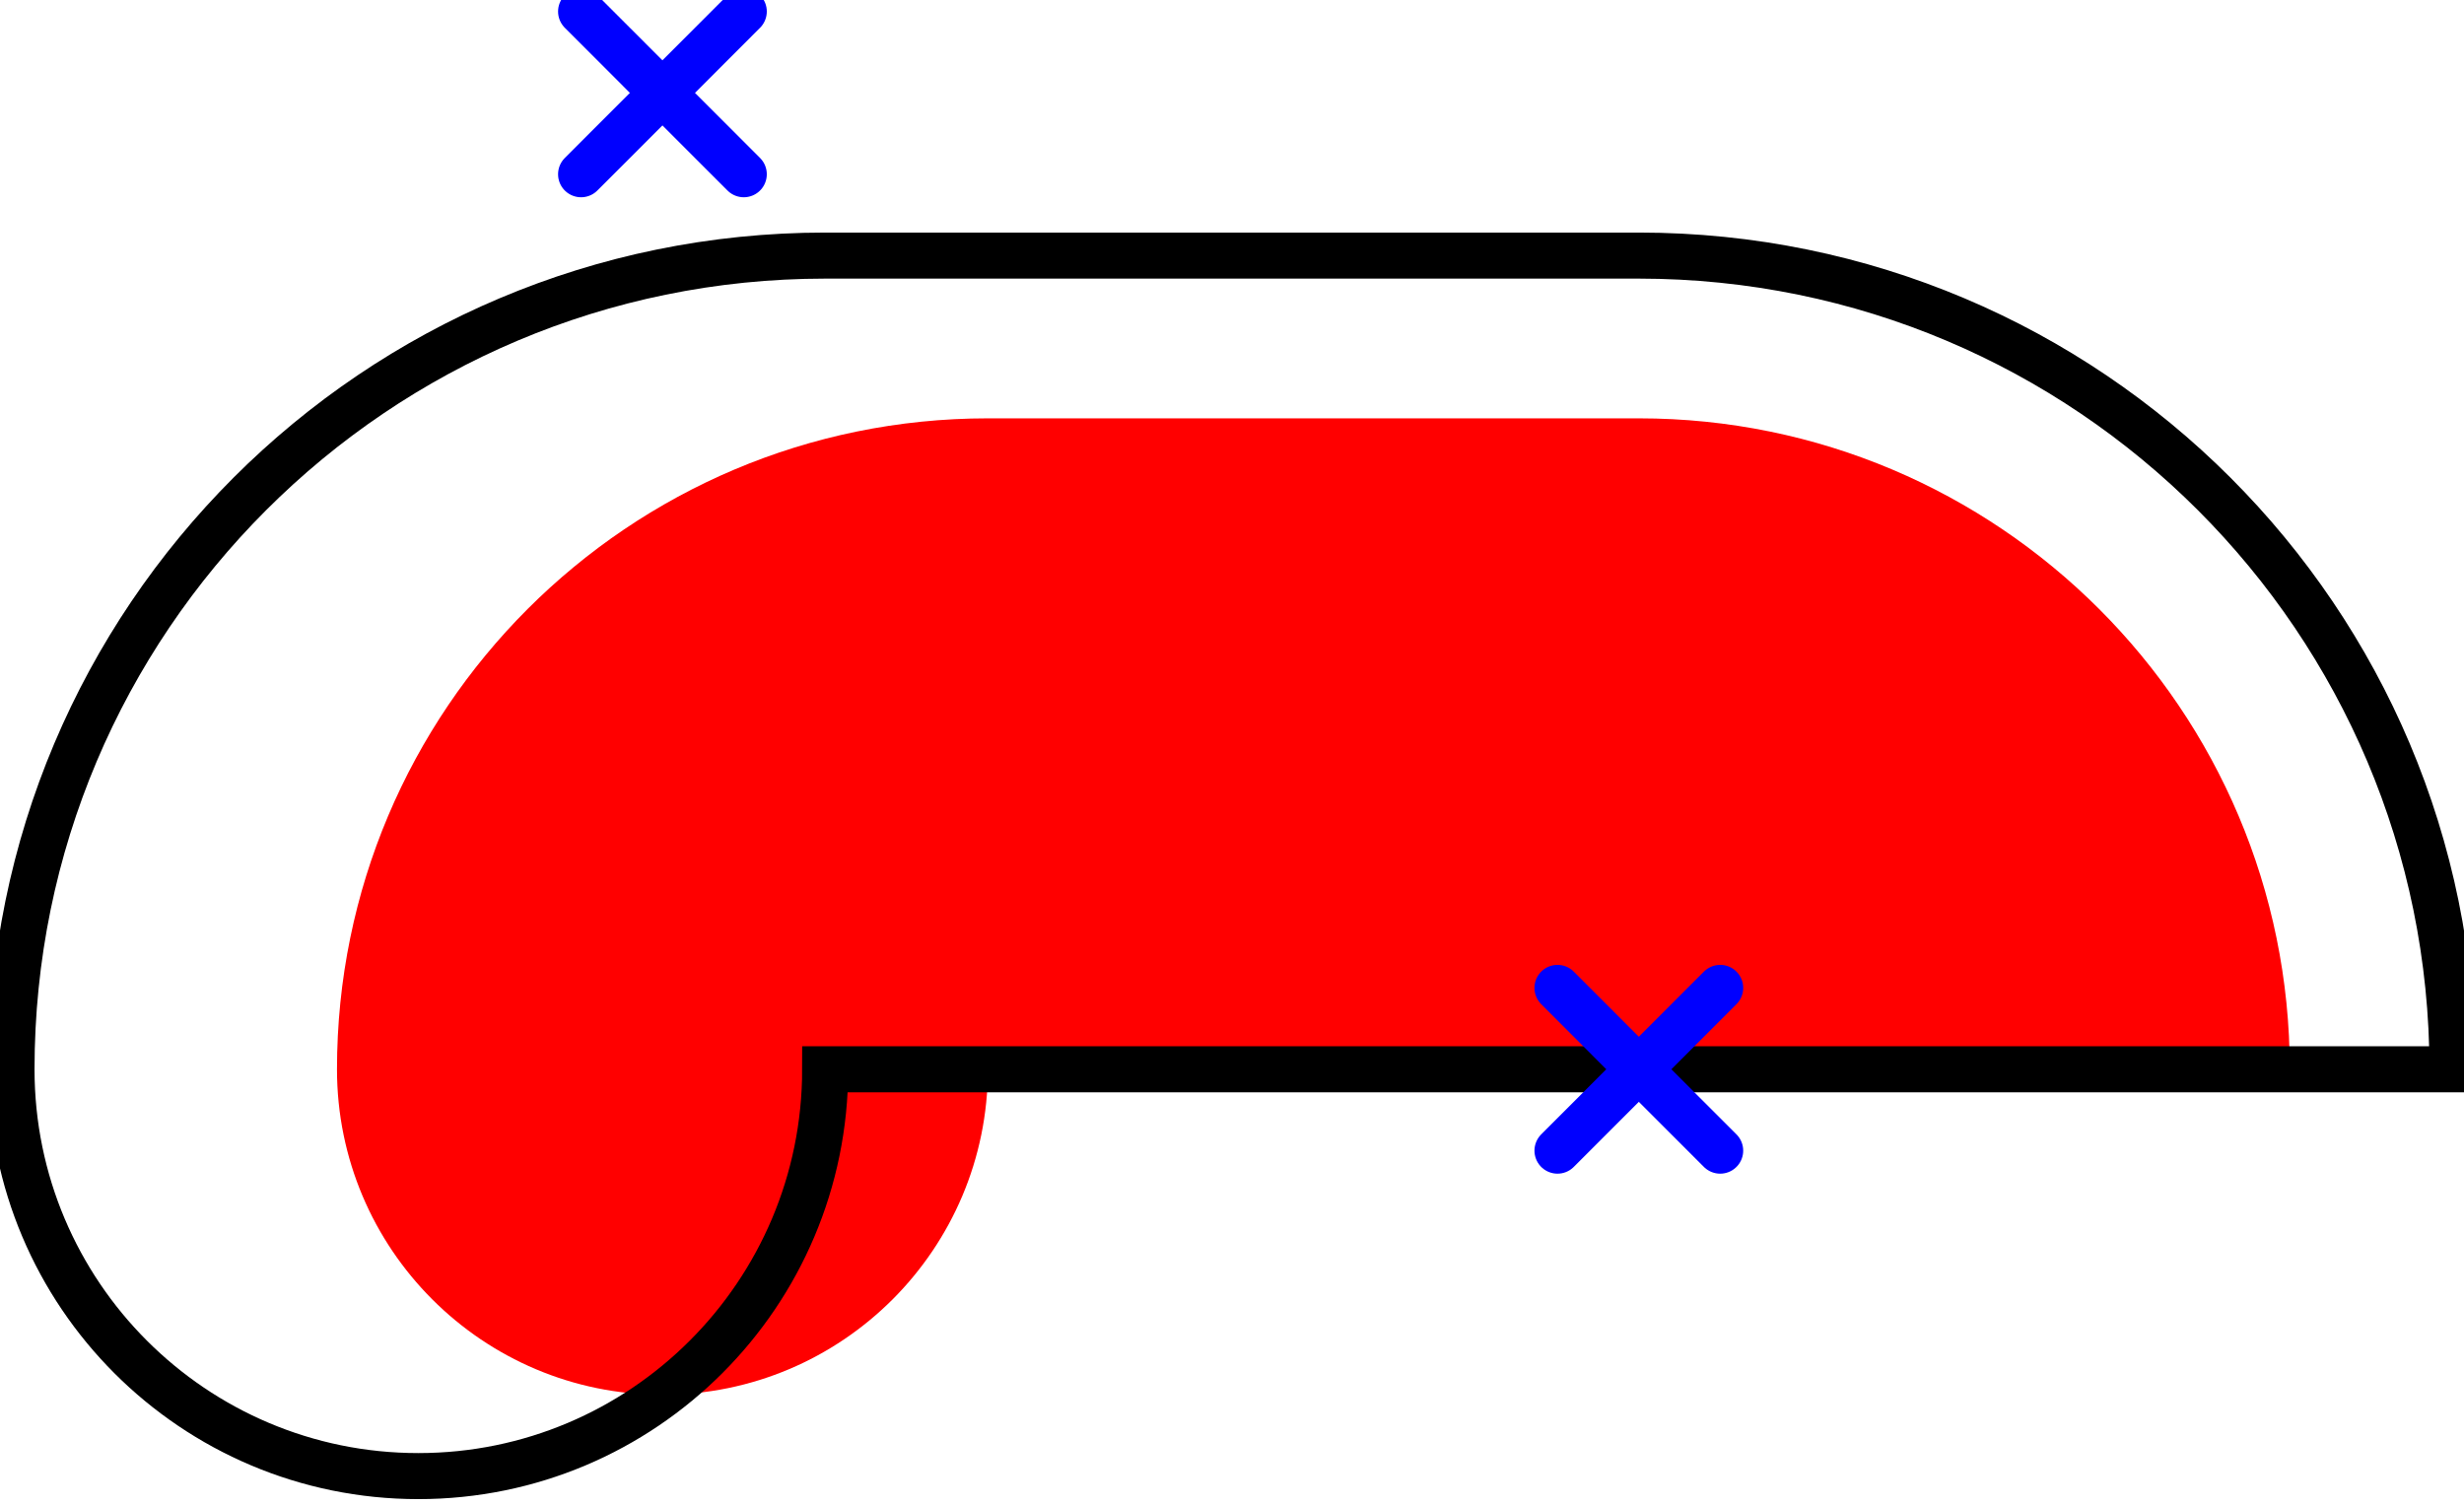
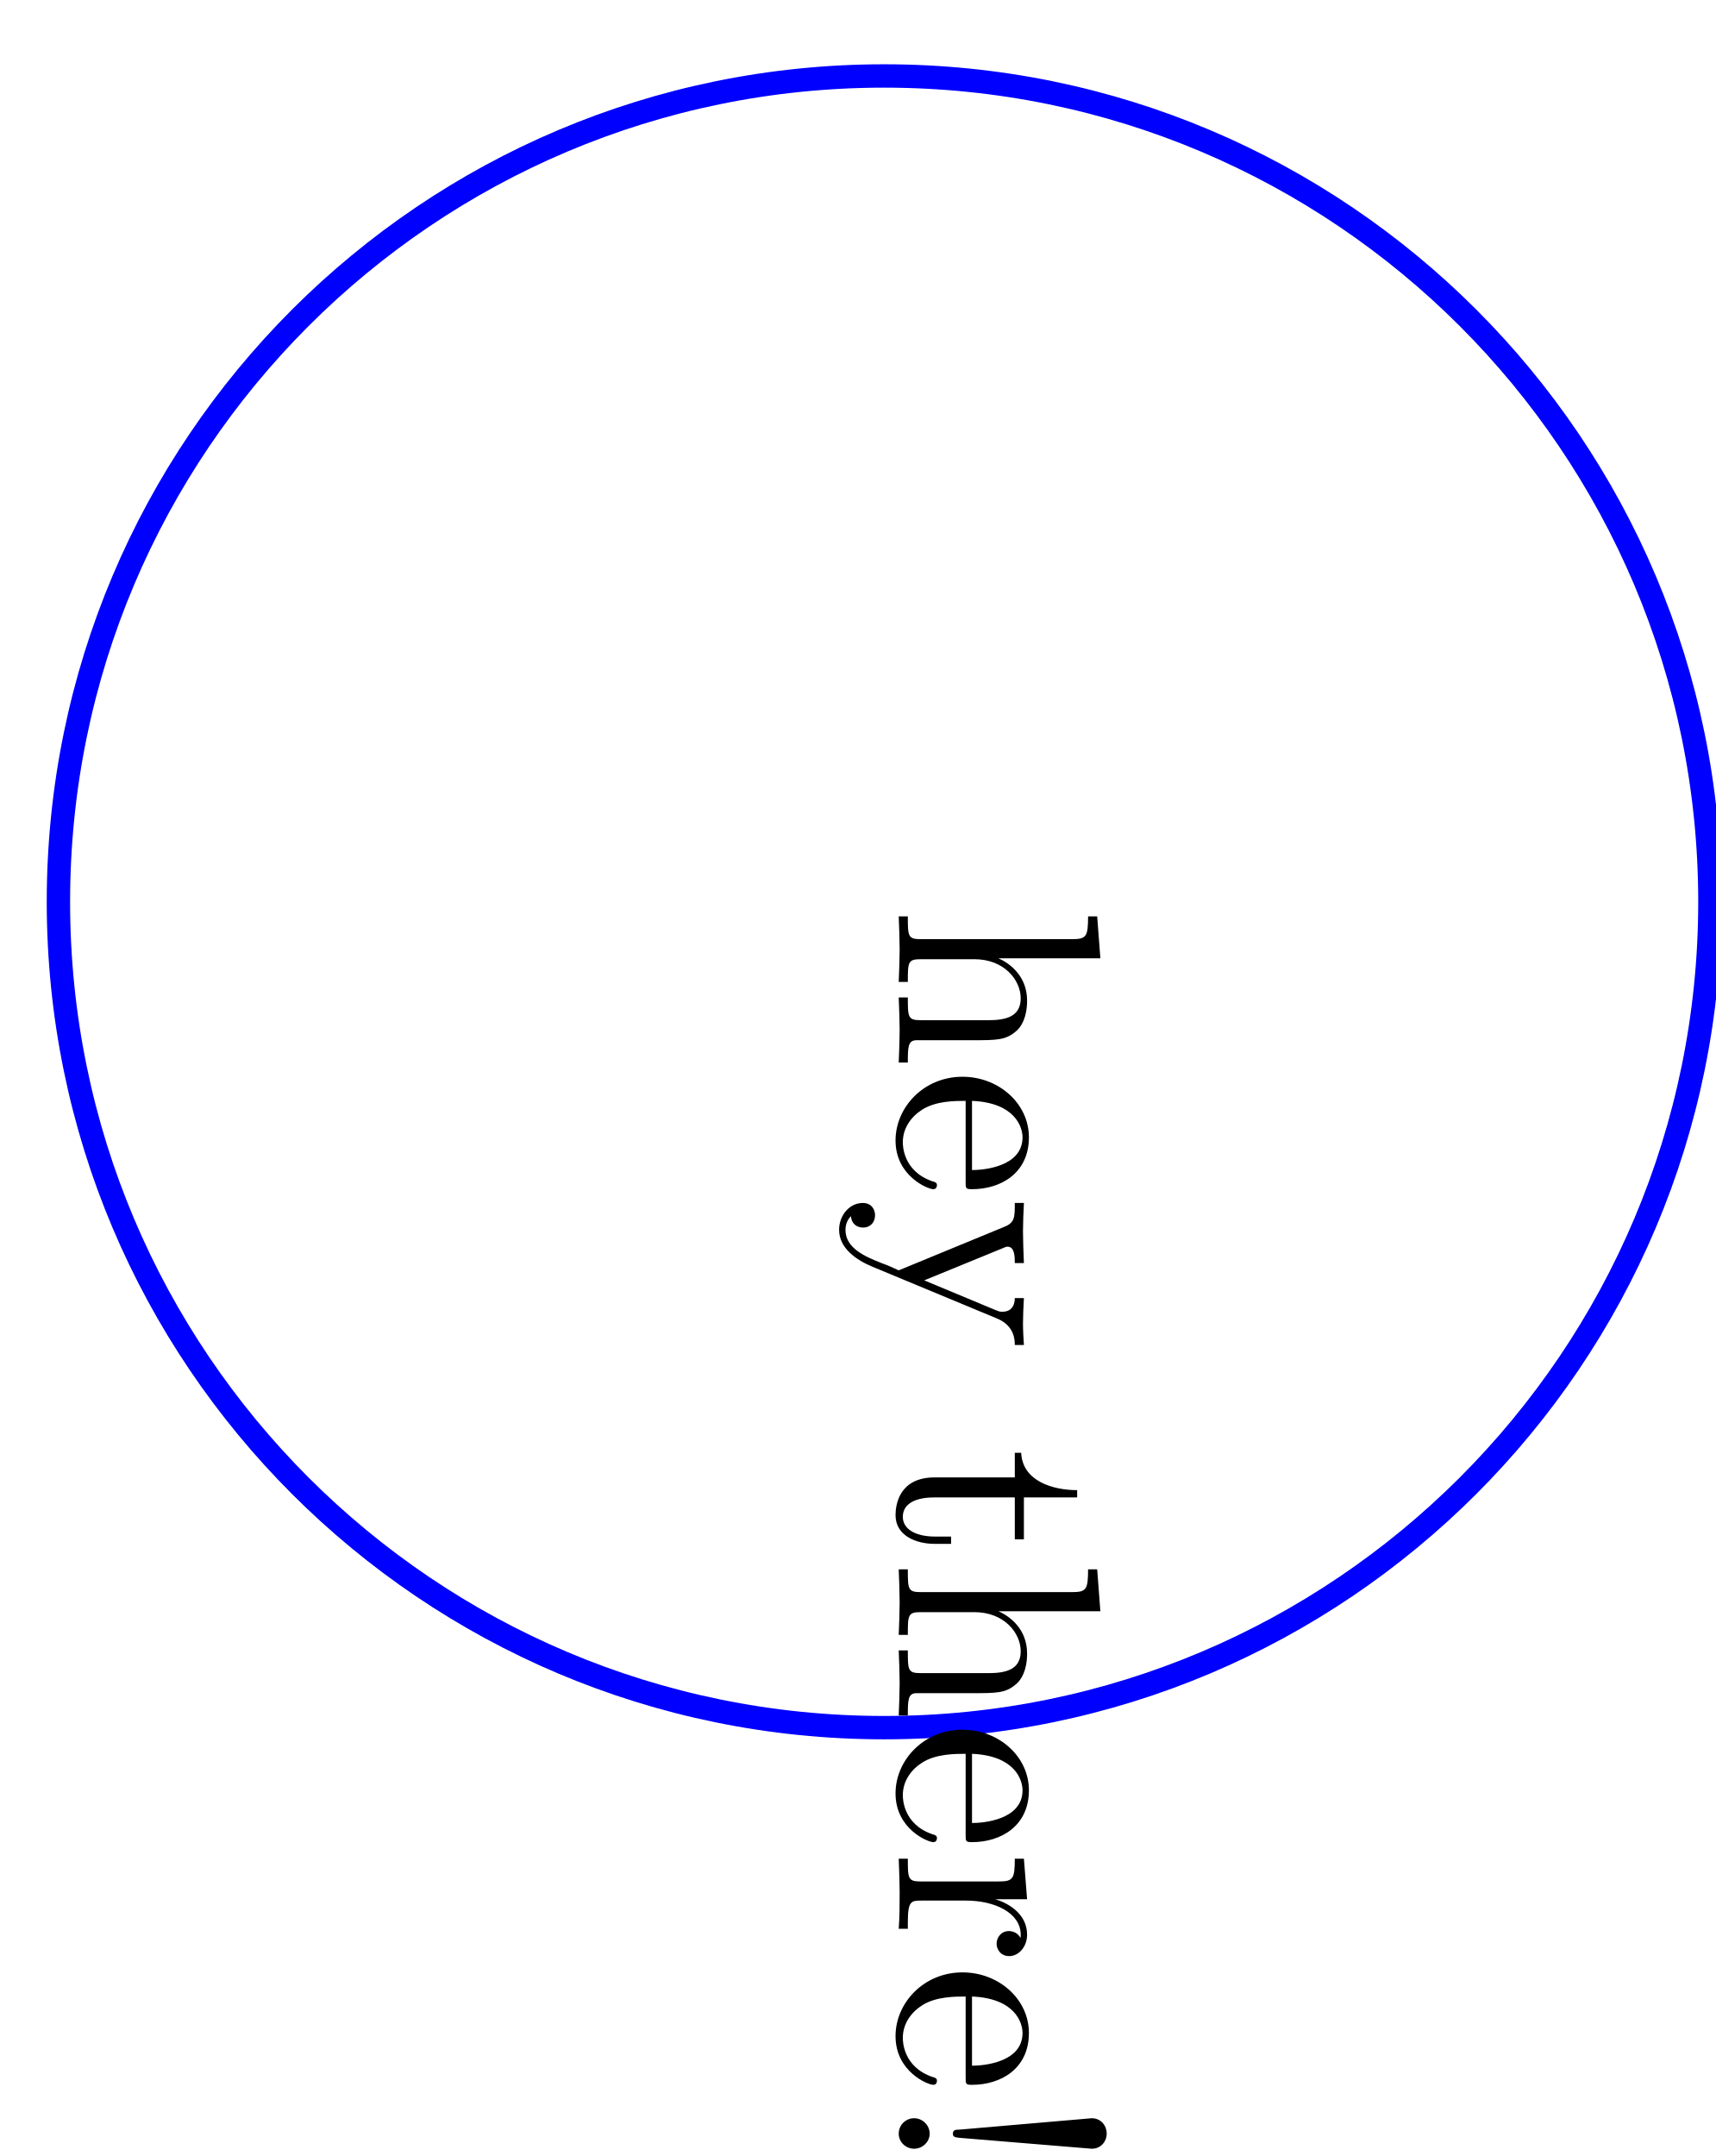
- <svg xmlns="http://www.w3.org/2000/svg" width="171.682pt" height="104.917pt" viewBox="0 0 171.682 104.917" version="1.1">
-   <g id="surface9">
-     <path style=" stroke:none;fill-rule:nonzero;fill:rgb(100%,0%,0%);fill-opacity:1;" d="M 114.188 74.504 L 159.543 74.504 C 159.543 49.453 139.234 29.148 114.188 29.148 L 68.832 29.148 C 43.785 29.148 23.48 49.453 23.48 74.504 C 23.48 87.027 33.633 97.18 46.156 97.18 C 58.68 97.18 68.832 87.027 68.832 74.504 Z M 114.188 74.504 " />
-     <path style="fill:none;stroke-width:1.604;stroke-linecap:butt;stroke-linejoin:miter;stroke:rgb(0%,0%,0%);stroke-opacity:1;stroke-miterlimit:10;" d="M -0 0.001 L 28.346 0.001 C 28.346 -15.656 15.656 -28.347 -0 -28.347 L -28.346 -28.347 C -44.002 -28.347 -56.693 -15.656 -56.693 0.001 C -56.693 7.827 -50.348 14.173 -42.52 14.173 C -34.691 14.173 -28.346 7.827 -28.346 0.001 Z M -0 0.001 " transform="matrix(2,0,0,2,114.1876,74.50255)" />
-     <path style="fill:none;stroke-width:1.604;stroke-linecap:round;stroke-linejoin:miter;stroke:rgb(0%,0%,100%);stroke-opacity:1;stroke-miterlimit:10;" d="M -2.834 2.835 L 2.834 -2.835 " transform="matrix(2,0,0,2,114.1876,74.50255)" />
-     <path style="fill:none;stroke-width:1.604;stroke-linecap:round;stroke-linejoin:miter;stroke:rgb(0%,0%,100%);stroke-opacity:1;stroke-miterlimit:10;" d="M -2.834 -2.835 L 2.834 2.835 " transform="matrix(2,0,0,2,114.1876,74.50255)" />
-     <path style="fill:none;stroke-width:1.604;stroke-linecap:round;stroke-linejoin:miter;stroke:rgb(0%,0%,100%);stroke-opacity:1;stroke-miterlimit:10;" d="M -36.85 -31.181 L -31.182 -36.851 " transform="matrix(2,0,0,2,114.1876,74.50255)" />
-     <path style="fill:none;stroke-width:1.604;stroke-linecap:round;stroke-linejoin:miter;stroke:rgb(0%,0%,100%);stroke-opacity:1;stroke-miterlimit:10;" d="M -36.85 -36.851 L -31.182 -31.181 " transform="matrix(2,0,0,2,114.1876,74.50255)" />
+ <svg xmlns="http://www.w3.org/2000/svg" width="117.797pt" height="148.007pt" viewBox="0 0 117.797 148.007" version="1.1">
+   <g id="surface13">
+     <path style="fill:none;stroke-width:0.802;stroke-linecap:butt;stroke-linejoin:miter;stroke:rgb(0%,0%,100%);stroke-opacity:1;stroke-miterlimit:10;" d="M 28.346 0.001 C 28.346 -15.656 15.654 -28.347 0 -28.347 C -15.656 -28.347 -28.346 -15.656 -28.346 0.001 C -28.346 15.655 -15.656 28.346 0 28.346 C 15.654 28.346 28.346 15.655 28.346 0.001 Z M 28.346 0.001 " transform="matrix(2,0,0,2,60.70292,61.90877)" />
+     <path style=" stroke:none;fill-rule:nonzero;fill:rgb(0%,0%,0%);fill-opacity:1;" d="M 63.203 64.473 C 62.328 64.473 62.328 64.254 62.328 62.91 L 61.703 62.91 C 61.734 63.629 61.766 64.629 61.766 65.191 C 61.766 65.691 61.734 66.723 61.703 67.41 L 62.328 67.41 C 62.328 66.066 62.328 65.848 63.203 65.848 L 66.891 65.848 C 68.953 65.848 70.078 67.285 70.078 68.535 C 70.078 69.816 69.016 70.035 67.859 70.035 L 63.203 70.035 C 62.328 70.035 62.328 69.816 62.328 68.473 L 61.703 68.473 C 61.734 69.16 61.766 70.191 61.766 70.723 C 61.766 71.223 61.734 72.285 61.703 72.941 L 62.328 72.941 C 62.328 71.91 62.328 71.41 62.922 71.41 L 66.734 71.41 C 68.453 71.41 69.047 71.41 69.766 70.785 C 70.109 70.504 70.516 69.848 70.516 68.691 C 70.516 67.004 69.328 66.129 68.547 65.785 L 75.547 65.785 L 75.328 62.91 L 74.703 62.91 C 74.703 64.316 74.578 64.473 73.578 64.473 Z M 63.203 64.473 " />
+     <path style=" stroke:none;fill-rule:nonzero;fill:rgb(0%,0%,0%);fill-opacity:1;" d="M 66.734 75.574 C 69.703 75.699 70.203 77.387 70.203 78.074 C 70.203 80.105 67.516 80.324 66.734 80.324 Z M 66.297 75.574 L 66.297 81.137 C 66.297 81.574 66.297 81.637 66.734 81.637 C 68.703 81.637 70.641 80.543 70.641 78.074 C 70.641 75.762 68.578 73.918 66.078 73.918 C 63.422 73.918 61.484 76.012 61.484 78.293 C 61.484 80.73 63.703 81.637 64.078 81.637 C 64.266 81.637 64.328 81.48 64.328 81.355 C 64.328 81.199 64.203 81.137 64.047 81.105 C 61.984 80.418 61.984 78.605 61.984 78.418 C 61.984 77.418 62.578 76.637 63.328 76.168 C 64.266 75.574 65.578 75.574 66.297 75.574 Z M 66.297 75.574 " />
+     <path style=" stroke:none;fill-rule:nonzero;fill:rgb(0%,0%,0%);fill-opacity:1;" d="M 68.391 90.488 C 69.672 90.988 69.672 92.02 69.672 92.332 L 70.297 92.332 C 70.266 91.863 70.234 91.301 70.234 90.832 C 70.234 90.488 70.266 89.551 70.297 89.113 L 69.672 89.113 C 69.672 89.738 69.328 90.051 68.828 90.051 C 68.609 90.051 68.578 90.02 68.328 89.926 L 63.453 87.895 L 68.797 85.707 C 69.016 85.613 69.078 85.582 69.172 85.582 C 69.672 85.582 69.672 86.301 69.672 86.707 L 70.297 86.707 C 70.266 86.176 70.234 84.863 70.234 84.52 C 70.234 83.988 70.266 83.176 70.297 82.582 L 69.672 82.582 C 69.672 83.551 69.672 83.926 68.984 84.207 L 61.703 87.207 C 61.453 87.082 60.797 86.801 60.516 86.707 C 59.422 86.27 58.047 85.707 58.047 84.426 C 58.047 84.332 58.047 83.863 58.422 83.488 C 58.484 84.113 58.922 84.27 59.266 84.27 C 59.766 84.27 60.078 83.895 60.078 83.426 C 60.078 83.02 59.828 82.582 59.234 82.582 C 58.328 82.582 57.609 83.426 57.609 84.426 C 57.609 85.676 58.766 86.488 59.891 86.957 Z M 68.391 90.488 " />
+     <path style=" stroke:none;fill-rule:nonzero;fill:rgb(0%,0%,0%);fill-opacity:1;" d="M 69.672 102.797 L 69.672 105.672 L 70.297 105.672 L 70.297 102.797 L 73.953 102.797 L 73.953 102.297 C 72.328 102.297 70.203 101.703 70.109 99.734 L 69.672 99.734 L 69.672 101.422 L 64.172 101.422 C 61.734 101.422 61.484 103.297 61.484 104.016 C 61.484 105.422 62.891 105.984 64.172 105.984 L 65.297 105.984 L 65.297 105.484 L 64.203 105.484 C 62.734 105.484 61.984 104.891 61.984 104.141 C 61.984 102.797 63.797 102.797 64.141 102.797 Z M 69.672 102.797 " />
+     <path style=" stroke:none;fill-rule:nonzero;fill:rgb(0%,0%,0%);fill-opacity:1;" d="M 63.203 109.297 C 62.328 109.297 62.328 109.078 62.328 107.734 L 61.703 107.734 C 61.734 108.453 61.766 109.453 61.766 110.016 C 61.766 110.516 61.734 111.547 61.703 112.234 L 62.328 112.234 C 62.328 110.891 62.328 110.672 63.203 110.672 L 66.891 110.672 C 68.953 110.672 70.078 112.109 70.078 113.359 C 70.078 114.641 69.016 114.859 67.859 114.859 L 63.203 114.859 C 62.328 114.859 62.328 114.641 62.328 113.297 L 61.703 113.297 C 61.734 113.984 61.766 115.016 61.766 115.547 C 61.766 116.047 61.734 117.109 61.703 117.766 L 62.328 117.766 C 62.328 116.734 62.328 116.234 62.922 116.234 L 66.734 116.234 C 68.453 116.234 69.047 116.234 69.766 115.609 C 70.109 115.328 70.516 114.672 70.516 113.516 C 70.516 111.828 69.328 110.953 68.547 110.609 L 75.547 110.609 L 75.328 107.734 L 74.703 107.734 C 74.703 109.141 74.578 109.297 73.578 109.297 Z M 63.203 109.297 " />
+     <path style=" stroke:none;fill-rule:nonzero;fill:rgb(0%,0%,0%);fill-opacity:1;" d="M 66.734 120.398 C 69.703 120.523 70.203 122.211 70.203 122.898 C 70.203 124.93 67.516 125.148 66.734 125.148 Z M 66.297 120.398 L 66.297 125.961 C 66.297 126.398 66.297 126.461 66.734 126.461 C 68.703 126.461 70.641 125.367 70.641 122.898 C 70.641 120.586 68.578 118.742 66.078 118.742 C 63.422 118.742 61.484 120.836 61.484 123.117 C 61.484 125.555 63.703 126.461 64.078 126.461 C 64.266 126.461 64.328 126.305 64.328 126.18 C 64.328 126.023 64.203 125.961 64.047 125.93 C 61.984 125.242 61.984 123.43 61.984 123.242 C 61.984 122.242 62.578 121.461 63.328 120.992 C 64.266 120.398 65.578 120.398 66.297 120.398 Z M 66.297 120.398 " />
+     <path style=" stroke:none;fill-rule:nonzero;fill:rgb(0%,0%,0%);fill-opacity:1;" d="M 68.328 130.379 L 70.516 130.379 L 70.297 127.598 L 69.672 127.598 C 69.672 129.004 69.547 129.16 68.547 129.16 L 63.203 129.16 C 62.328 129.16 62.328 128.941 62.328 127.598 L 61.703 127.598 C 61.734 128.379 61.766 129.316 61.766 129.879 C 61.766 130.66 61.766 131.598 61.703 132.41 L 62.328 132.41 L 62.328 131.973 C 62.328 130.504 62.547 130.473 63.266 130.473 L 66.328 130.473 C 68.297 130.473 70.078 131.316 70.078 132.816 C 70.078 132.941 70.078 133.004 70.047 133.035 C 70.047 132.973 69.797 132.566 69.266 132.566 C 68.734 132.566 68.422 133.004 68.422 133.441 C 68.422 133.785 68.672 134.285 69.297 134.285 C 69.922 134.285 70.516 133.66 70.516 132.816 C 70.516 131.348 69.172 130.629 68.328 130.379 Z M 68.328 130.379 " />
+     <path style=" stroke:none;fill-rule:nonzero;fill:rgb(0%,0%,0%);fill-opacity:1;" d="M 66.734 137.059 C 69.703 137.184 70.203 138.871 70.203 139.559 C 70.203 141.59 67.516 141.809 66.734 141.809 Z M 66.297 137.059 L 66.297 142.621 C 66.297 143.059 66.297 143.121 66.734 143.121 C 68.703 143.121 70.641 142.027 70.641 139.559 C 70.641 137.246 68.578 135.402 66.078 135.402 C 63.422 135.402 61.484 137.496 61.484 139.777 C 61.484 142.215 63.703 143.121 64.078 143.121 C 64.266 143.121 64.328 142.965 64.328 142.84 C 64.328 142.684 64.203 142.621 64.047 142.59 C 61.984 141.902 61.984 140.09 61.984 139.902 C 61.984 138.902 62.578 138.121 63.328 137.652 C 64.266 137.059 65.578 137.059 66.297 137.059 Z M 66.297 137.059 " />
+     <path style=" stroke:none;fill-rule:nonzero;fill:rgb(0%,0%,0%);fill-opacity:1;" d="M 65.859 146.758 L 74.953 147.508 C 75.609 147.508 75.984 146.977 75.984 146.477 C 75.984 145.945 75.609 145.414 74.953 145.414 L 65.891 146.195 C 65.578 146.195 65.422 146.227 65.422 146.477 C 65.422 146.664 65.516 146.727 65.859 146.758 Z M 62.766 147.508 C 63.328 147.508 63.828 147.039 63.828 146.477 C 63.828 145.883 63.328 145.414 62.766 145.414 C 62.172 145.414 61.703 145.883 61.703 146.477 C 61.703 147.039 62.172 147.508 62.766 147.508 Z M 62.766 147.508 " />
  </g>
</svg>
